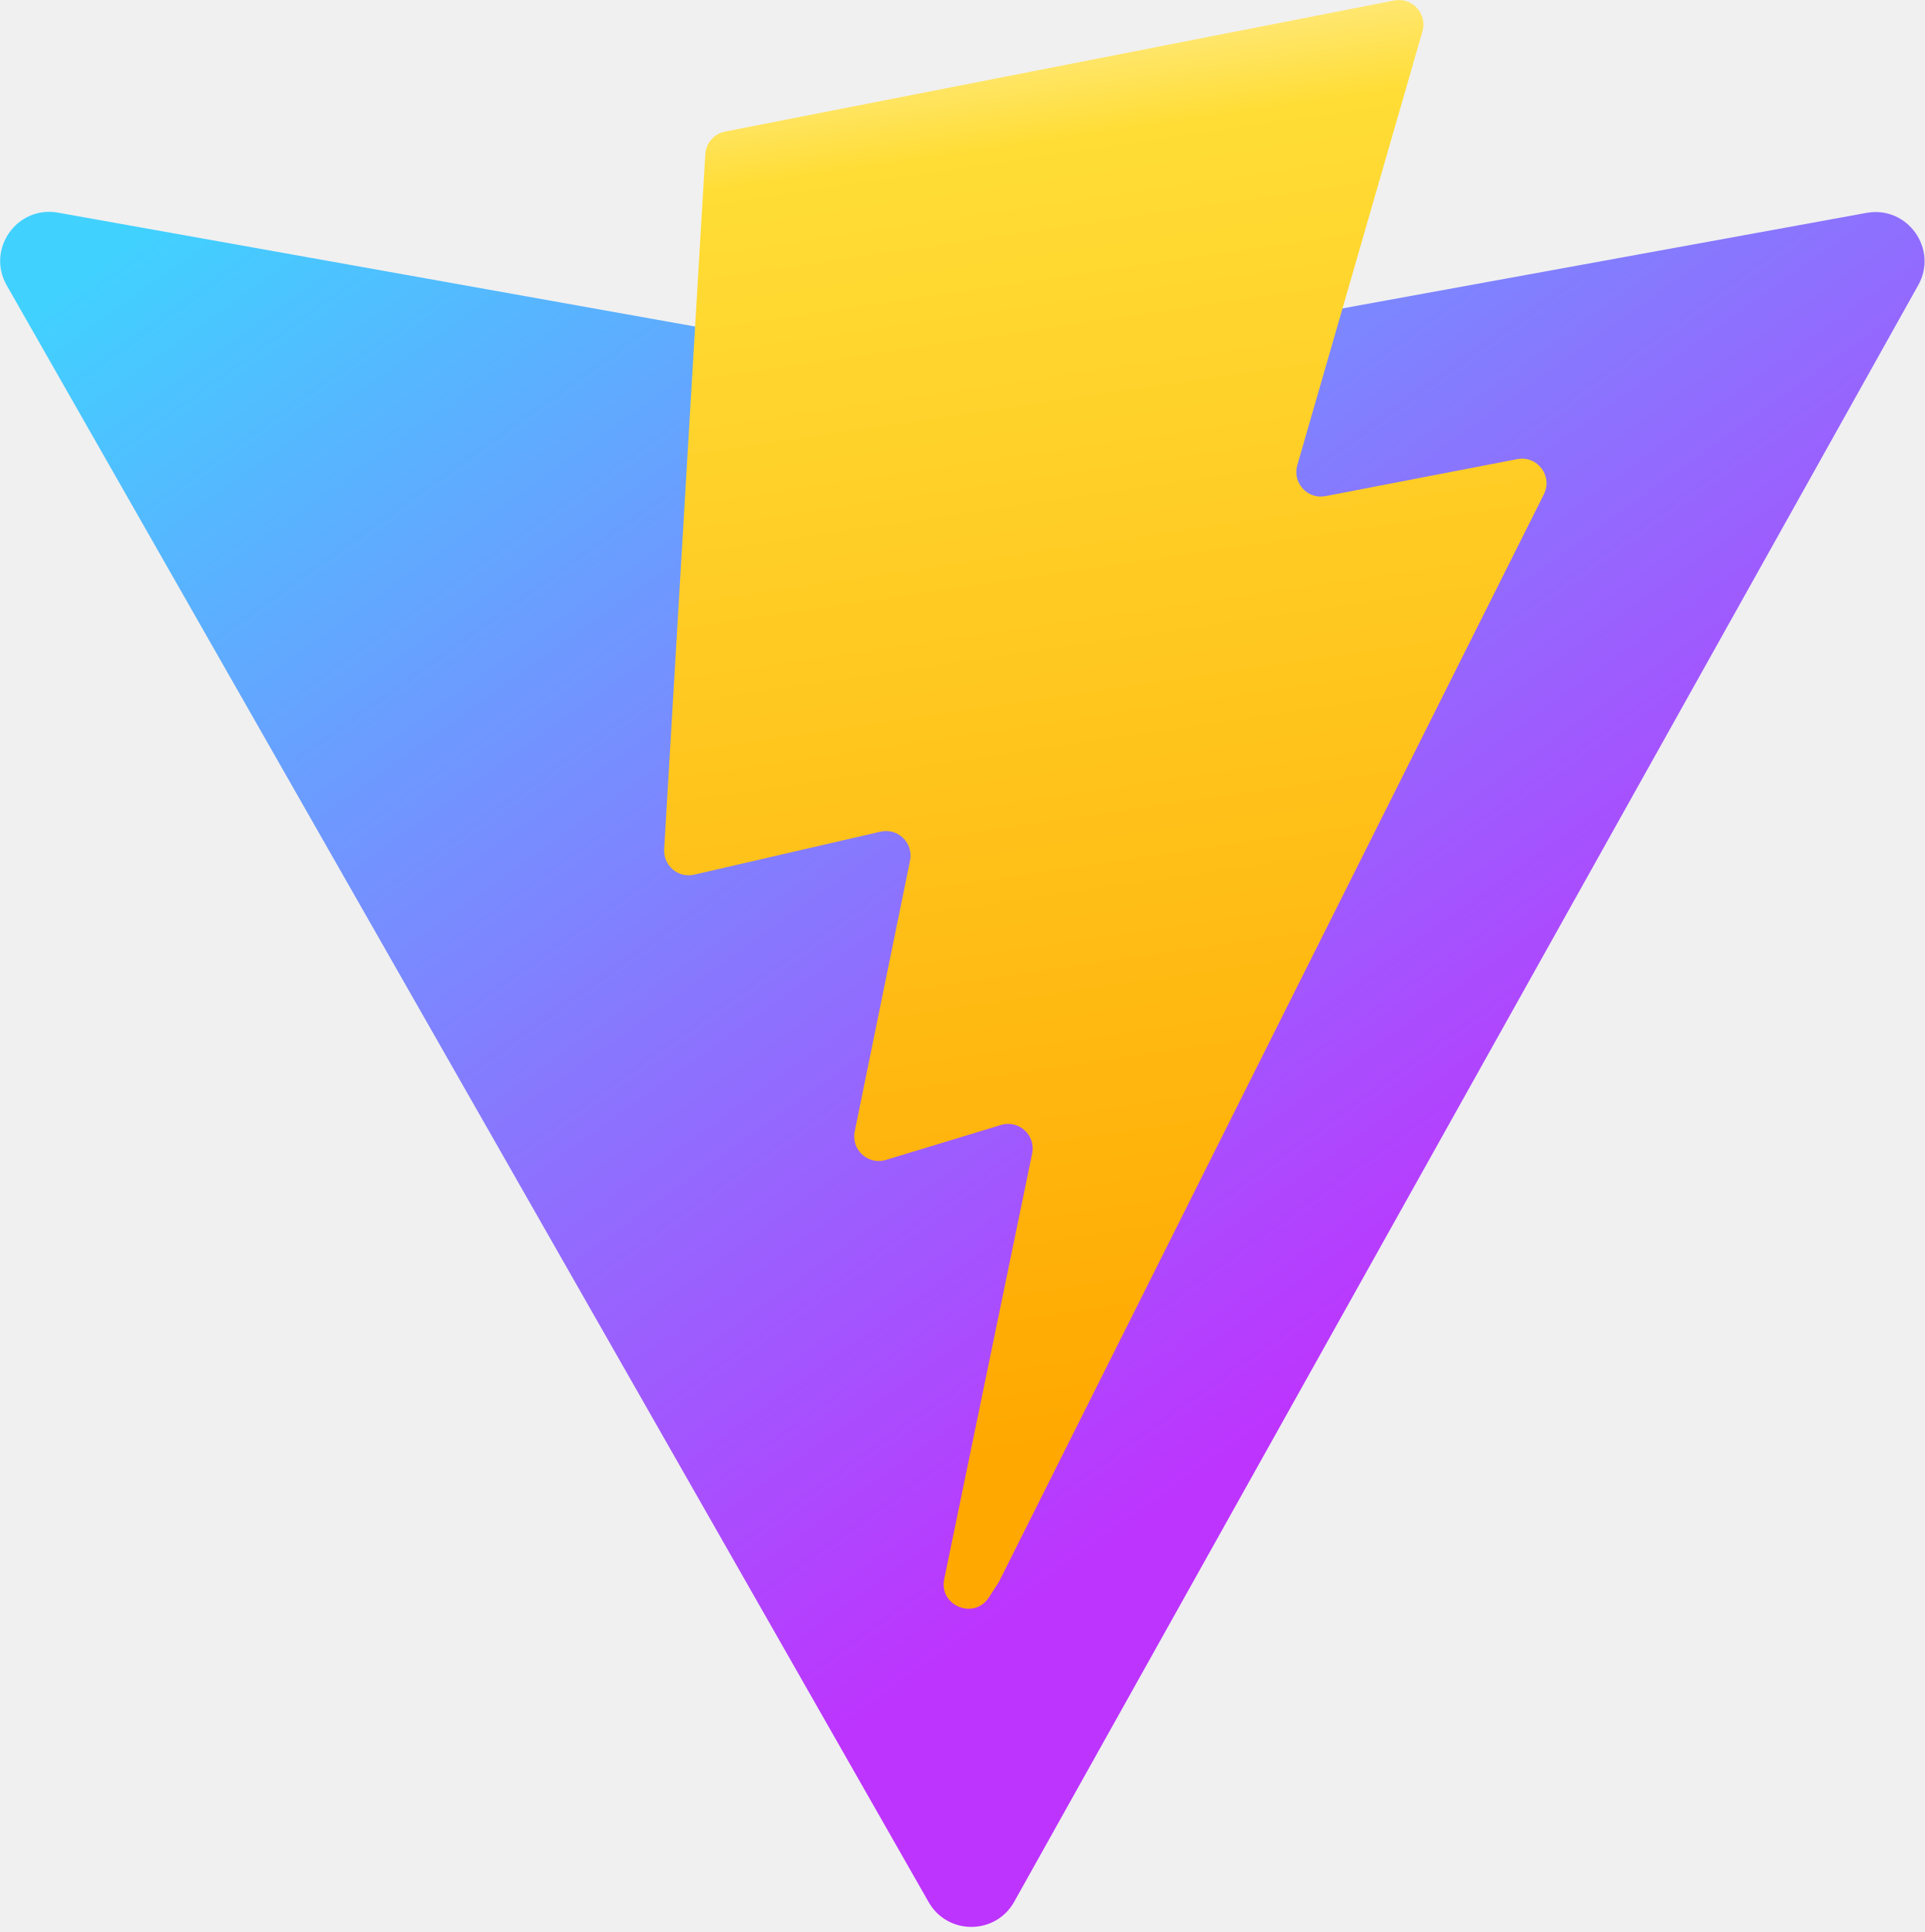
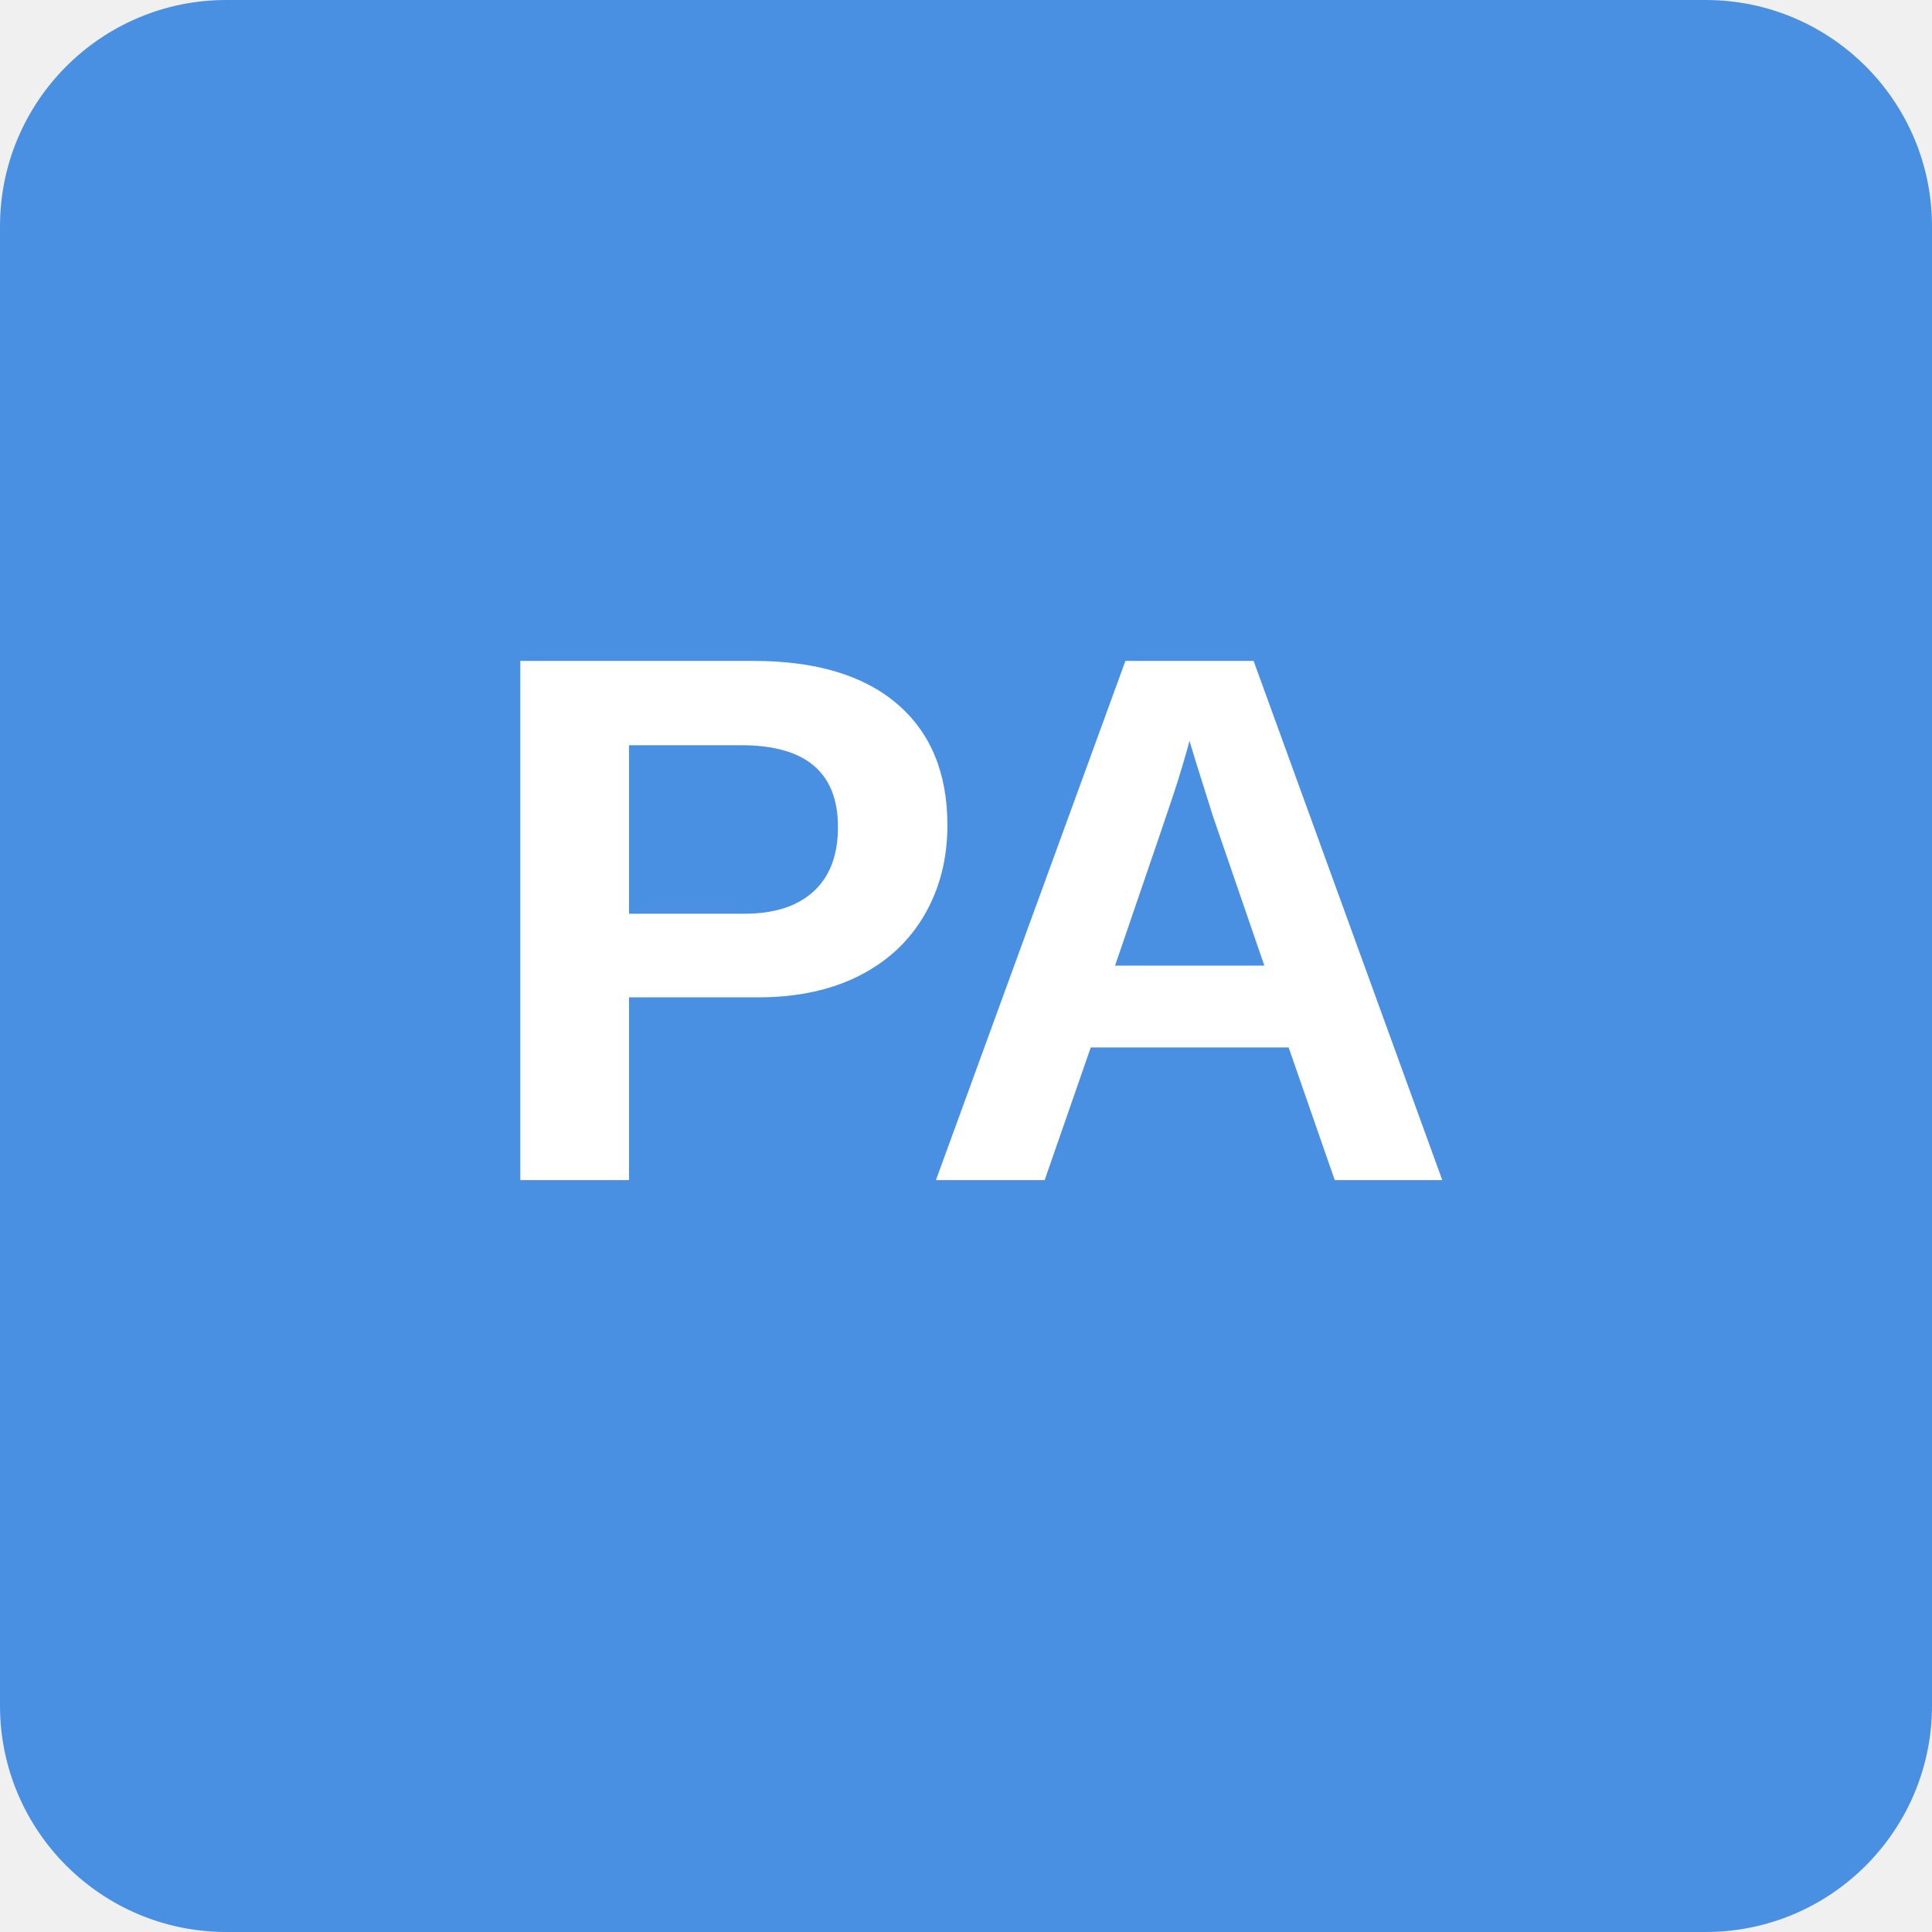
- <svg xmlns="http://www.w3.org/2000/svg" aria-hidden="true" role="img" class="iconify iconify--logos" width="31.88" height="32" preserveAspectRatio="xMidYMid meet" viewBox="0 0 256 257">
-   <defs>
-     <linearGradient id="IconifyId1813088fe1fbc01fb466" x1="-.828%" x2="57.636%" y1="7.652%" y2="78.411%">
-       <stop offset="0%" stop-color="#41D1FF" />
-       <stop offset="100%" stop-color="#BD34FE" />
-     </linearGradient>
-     <linearGradient id="IconifyId1813088fe1fbc01fb467" x1="43.376%" x2="50.316%" y1="2.242%" y2="89.03%">
-       <stop offset="0%" stop-color="#FFEA83" />
-       <stop offset="8.333%" stop-color="#FFDD35" />
-       <stop offset="100%" stop-color="#FFA800" />
-     </linearGradient>
-   </defs>
-   <path fill="url(#IconifyId1813088fe1fbc01fb466)" d="M255.153 37.938L134.897 252.976c-2.483 4.44-8.862 4.466-11.382.048L.875 37.958c-2.746-4.814 1.371-10.646 6.827-9.67l120.385 21.517a6.537 6.537 0 0 0 2.322-.004l117.867-21.483c5.438-.991 9.574 4.796 6.877 9.62Z" />
-   <path fill="url(#IconifyId1813088fe1fbc01fb467)" d="M185.432.063L96.44 17.501a3.268 3.268 0 0 0-2.634 3.014l-5.474 92.456a3.268 3.268 0 0 0 3.997 3.378l24.777-5.718c2.318-.535 4.413 1.507 3.936 3.838l-7.361 36.047c-.495 2.426 1.782 4.5 4.151 3.78l15.304-4.649c2.372-.72 4.652 1.36 4.15 3.788l-11.698 56.621c-.732 3.542 3.979 5.473 5.943 2.437l1.313-2.028l72.516-144.72c1.215-2.423-.88-5.186-3.54-4.672l-25.505 4.922c-2.396.462-4.435-1.77-3.759-4.114l16.646-57.705c.677-2.35-1.37-4.583-3.769-4.113Z" />
+ <svg xmlns="http://www.w3.org/2000/svg" width="256" height="256" viewBox="0 0 256 256" version="1.1">
+   <rect width="100%" height="100%" rx="30" ry="30" fill="#4A90E2" />
+   <text x="50%" y="50%" dominant-baseline="middle" text-anchor="middle" font-family="Arial, sans-serif" font-size="100" fill="#FFFFFF" font-weight="bold">
+     PA
+   </text>
</svg>
